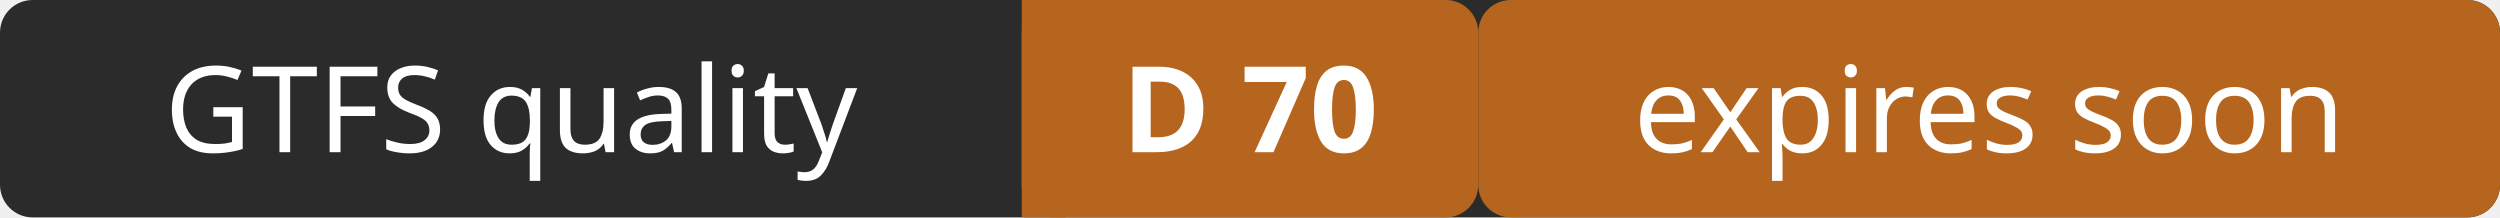
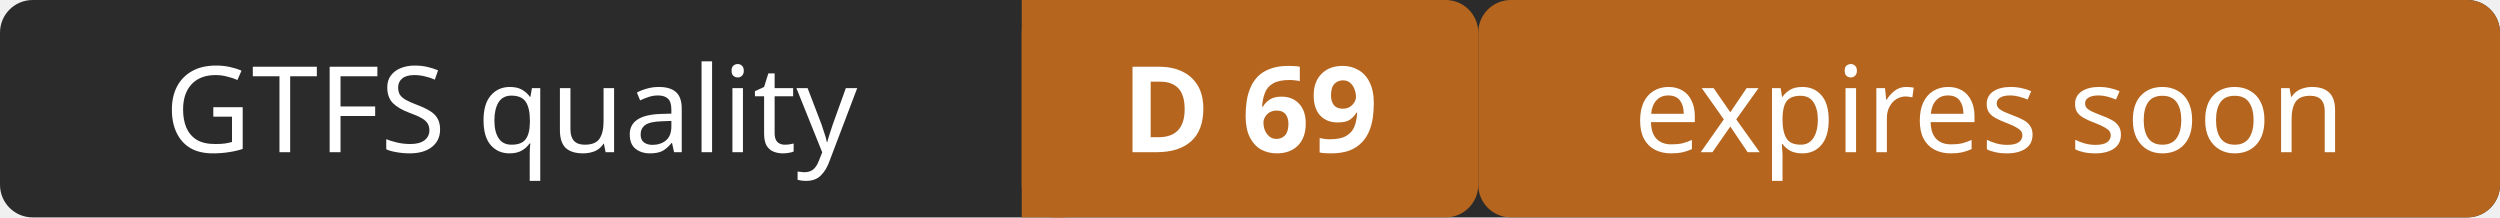
- <svg xmlns="http://www.w3.org/2000/svg" width="230" height="20" role="img" aria-label="GTFS quality: D 70 (expires soon)">
+ <svg xmlns="http://www.w3.org/2000/svg" width="230" height="20" role="img" aria-label="GTFS quality: D 69 (expires soon)">
  <rect width="230" height="20" rx="3" fill="#2b2b2b" />
  <rect x="94" width="42" height="20" rx="3" fill="#b5651d" />
  <rect x="94" width="4" height="20" fill="#b5651d" />
  <rect x="136" width="94" height="20" rx="3" fill="#b5651d" />
  <g fill="#ffffff" font-family="Verdana,Geneva,sans-serif" font-size="11" text-anchor="middle">
    <text x="47" y="14">GTFS quality</text>
-     <text x="115" y="14" font-weight="bold">D 70</text>
+     <text x="115" y="14" font-weight="bold">D 69</text>
    <text x="183" y="14">expires soon</text>
  </g>
</svg>
